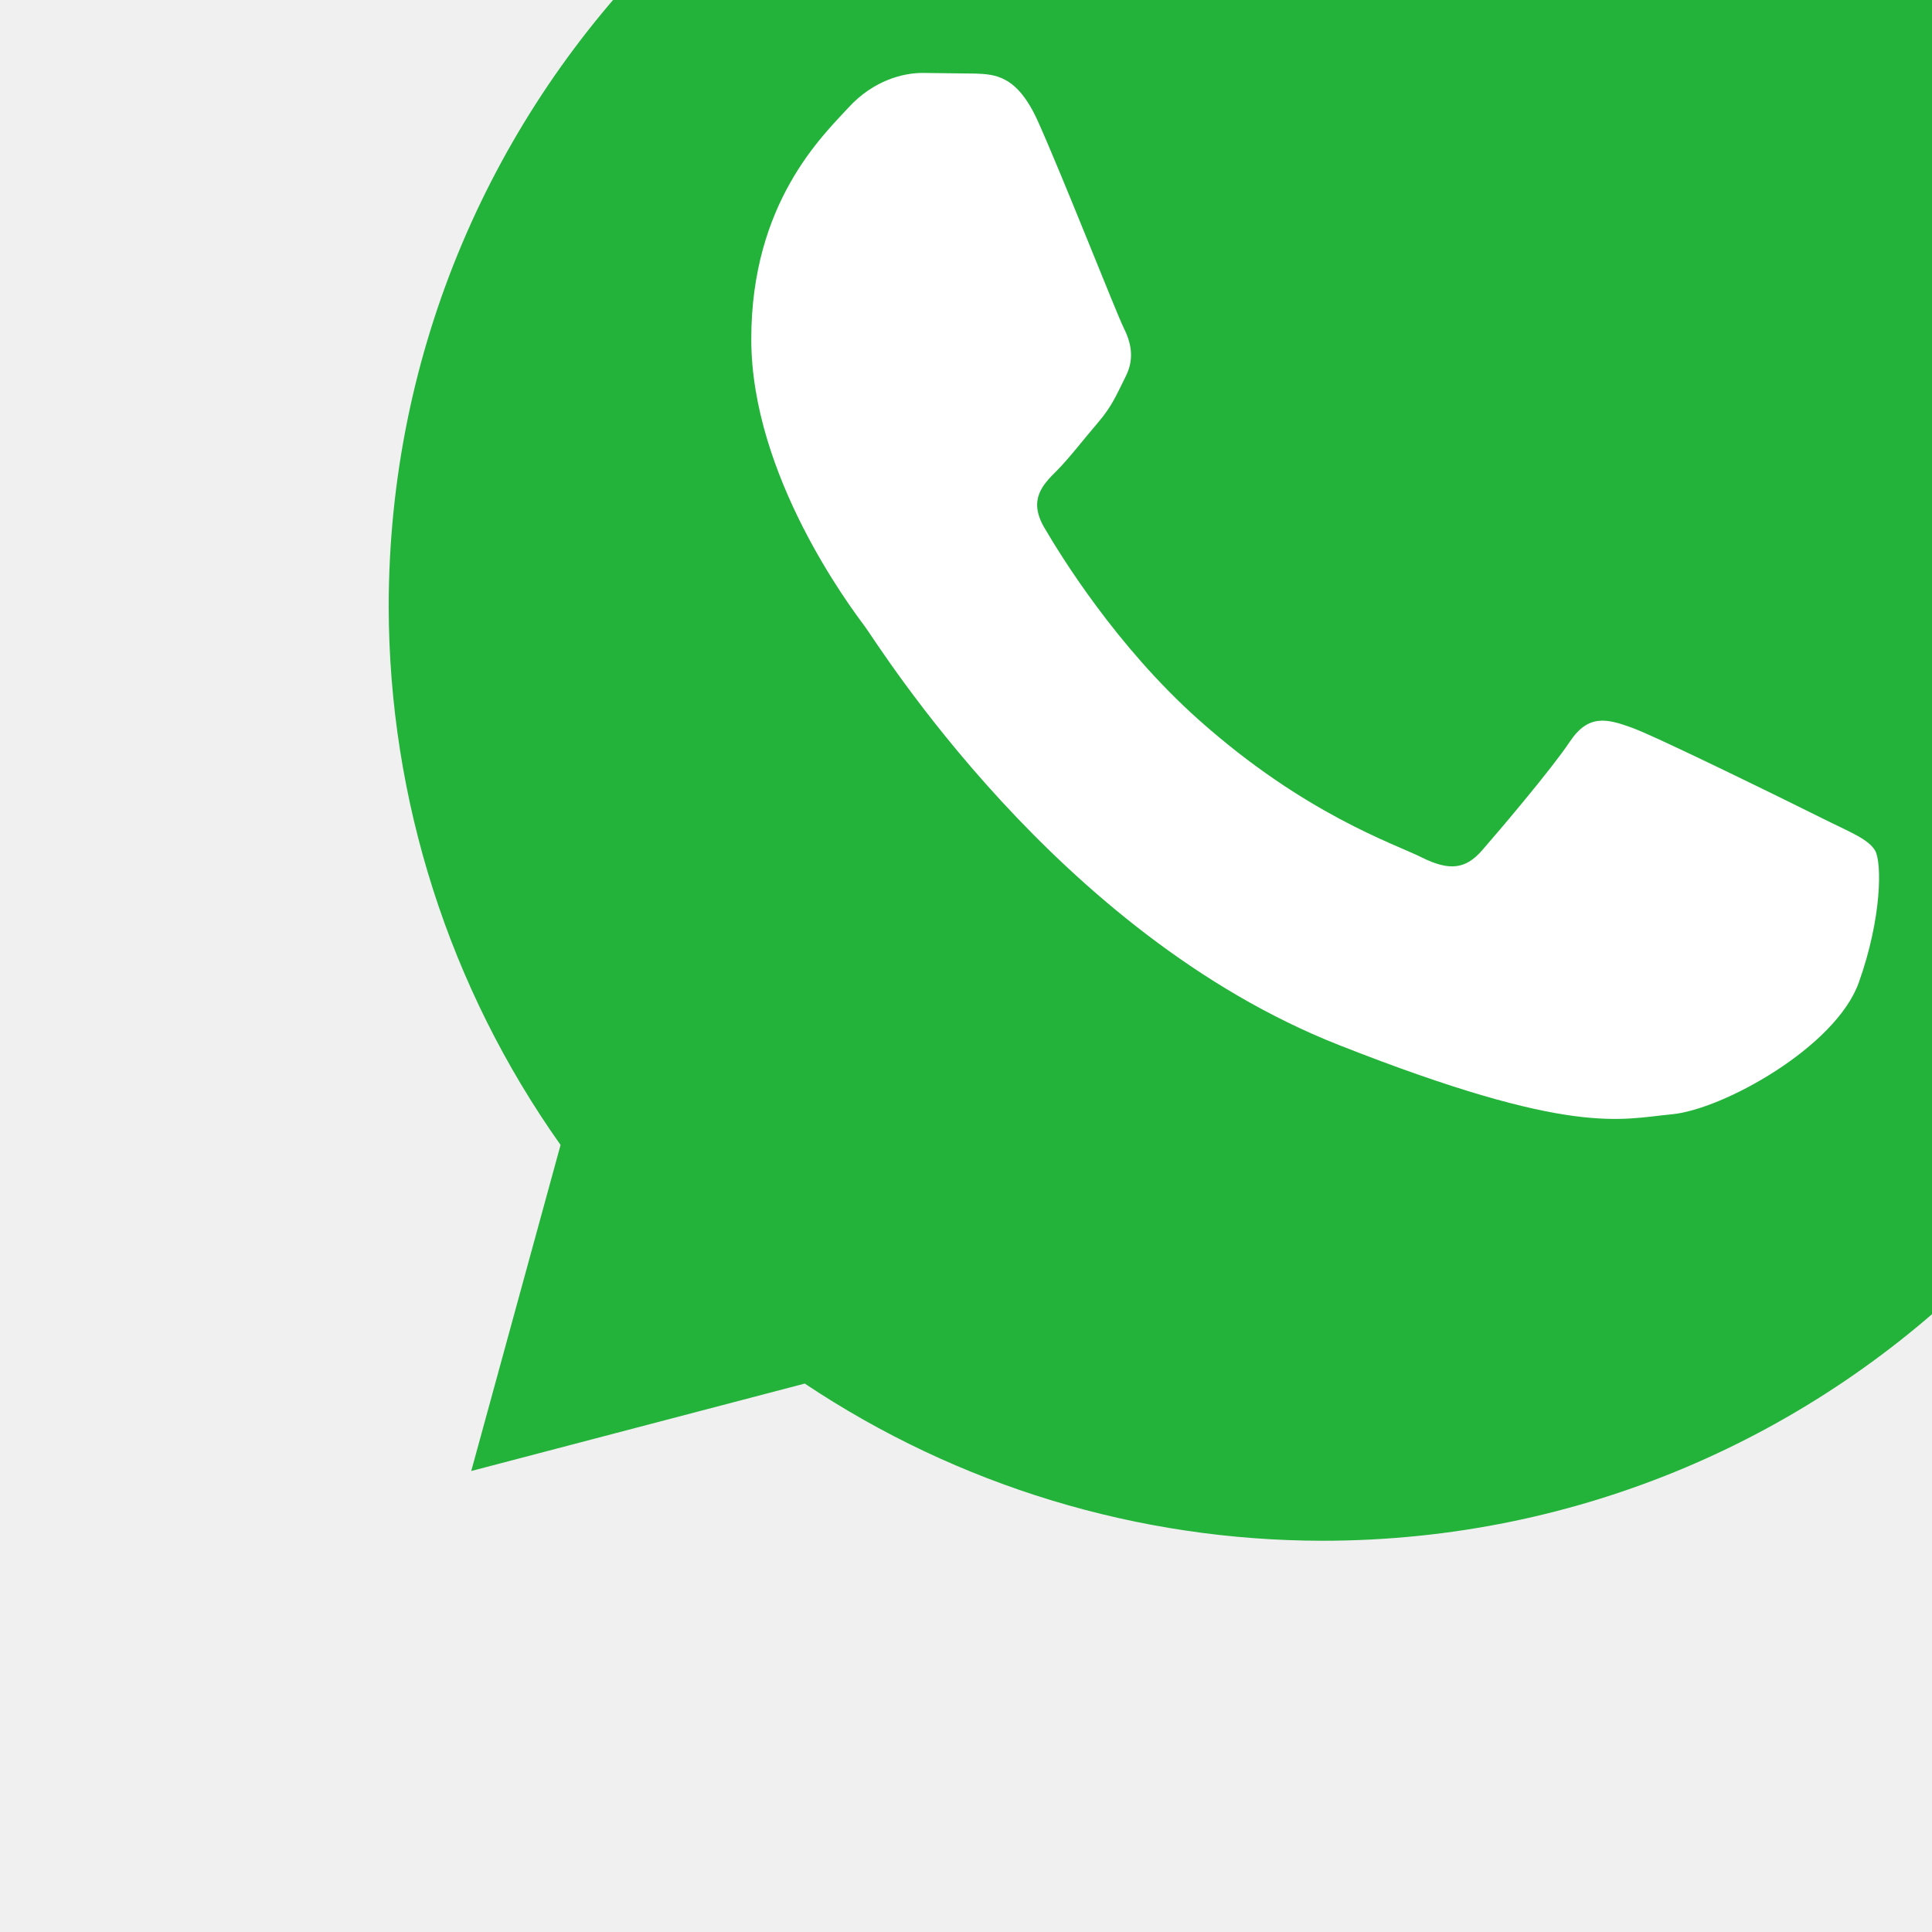
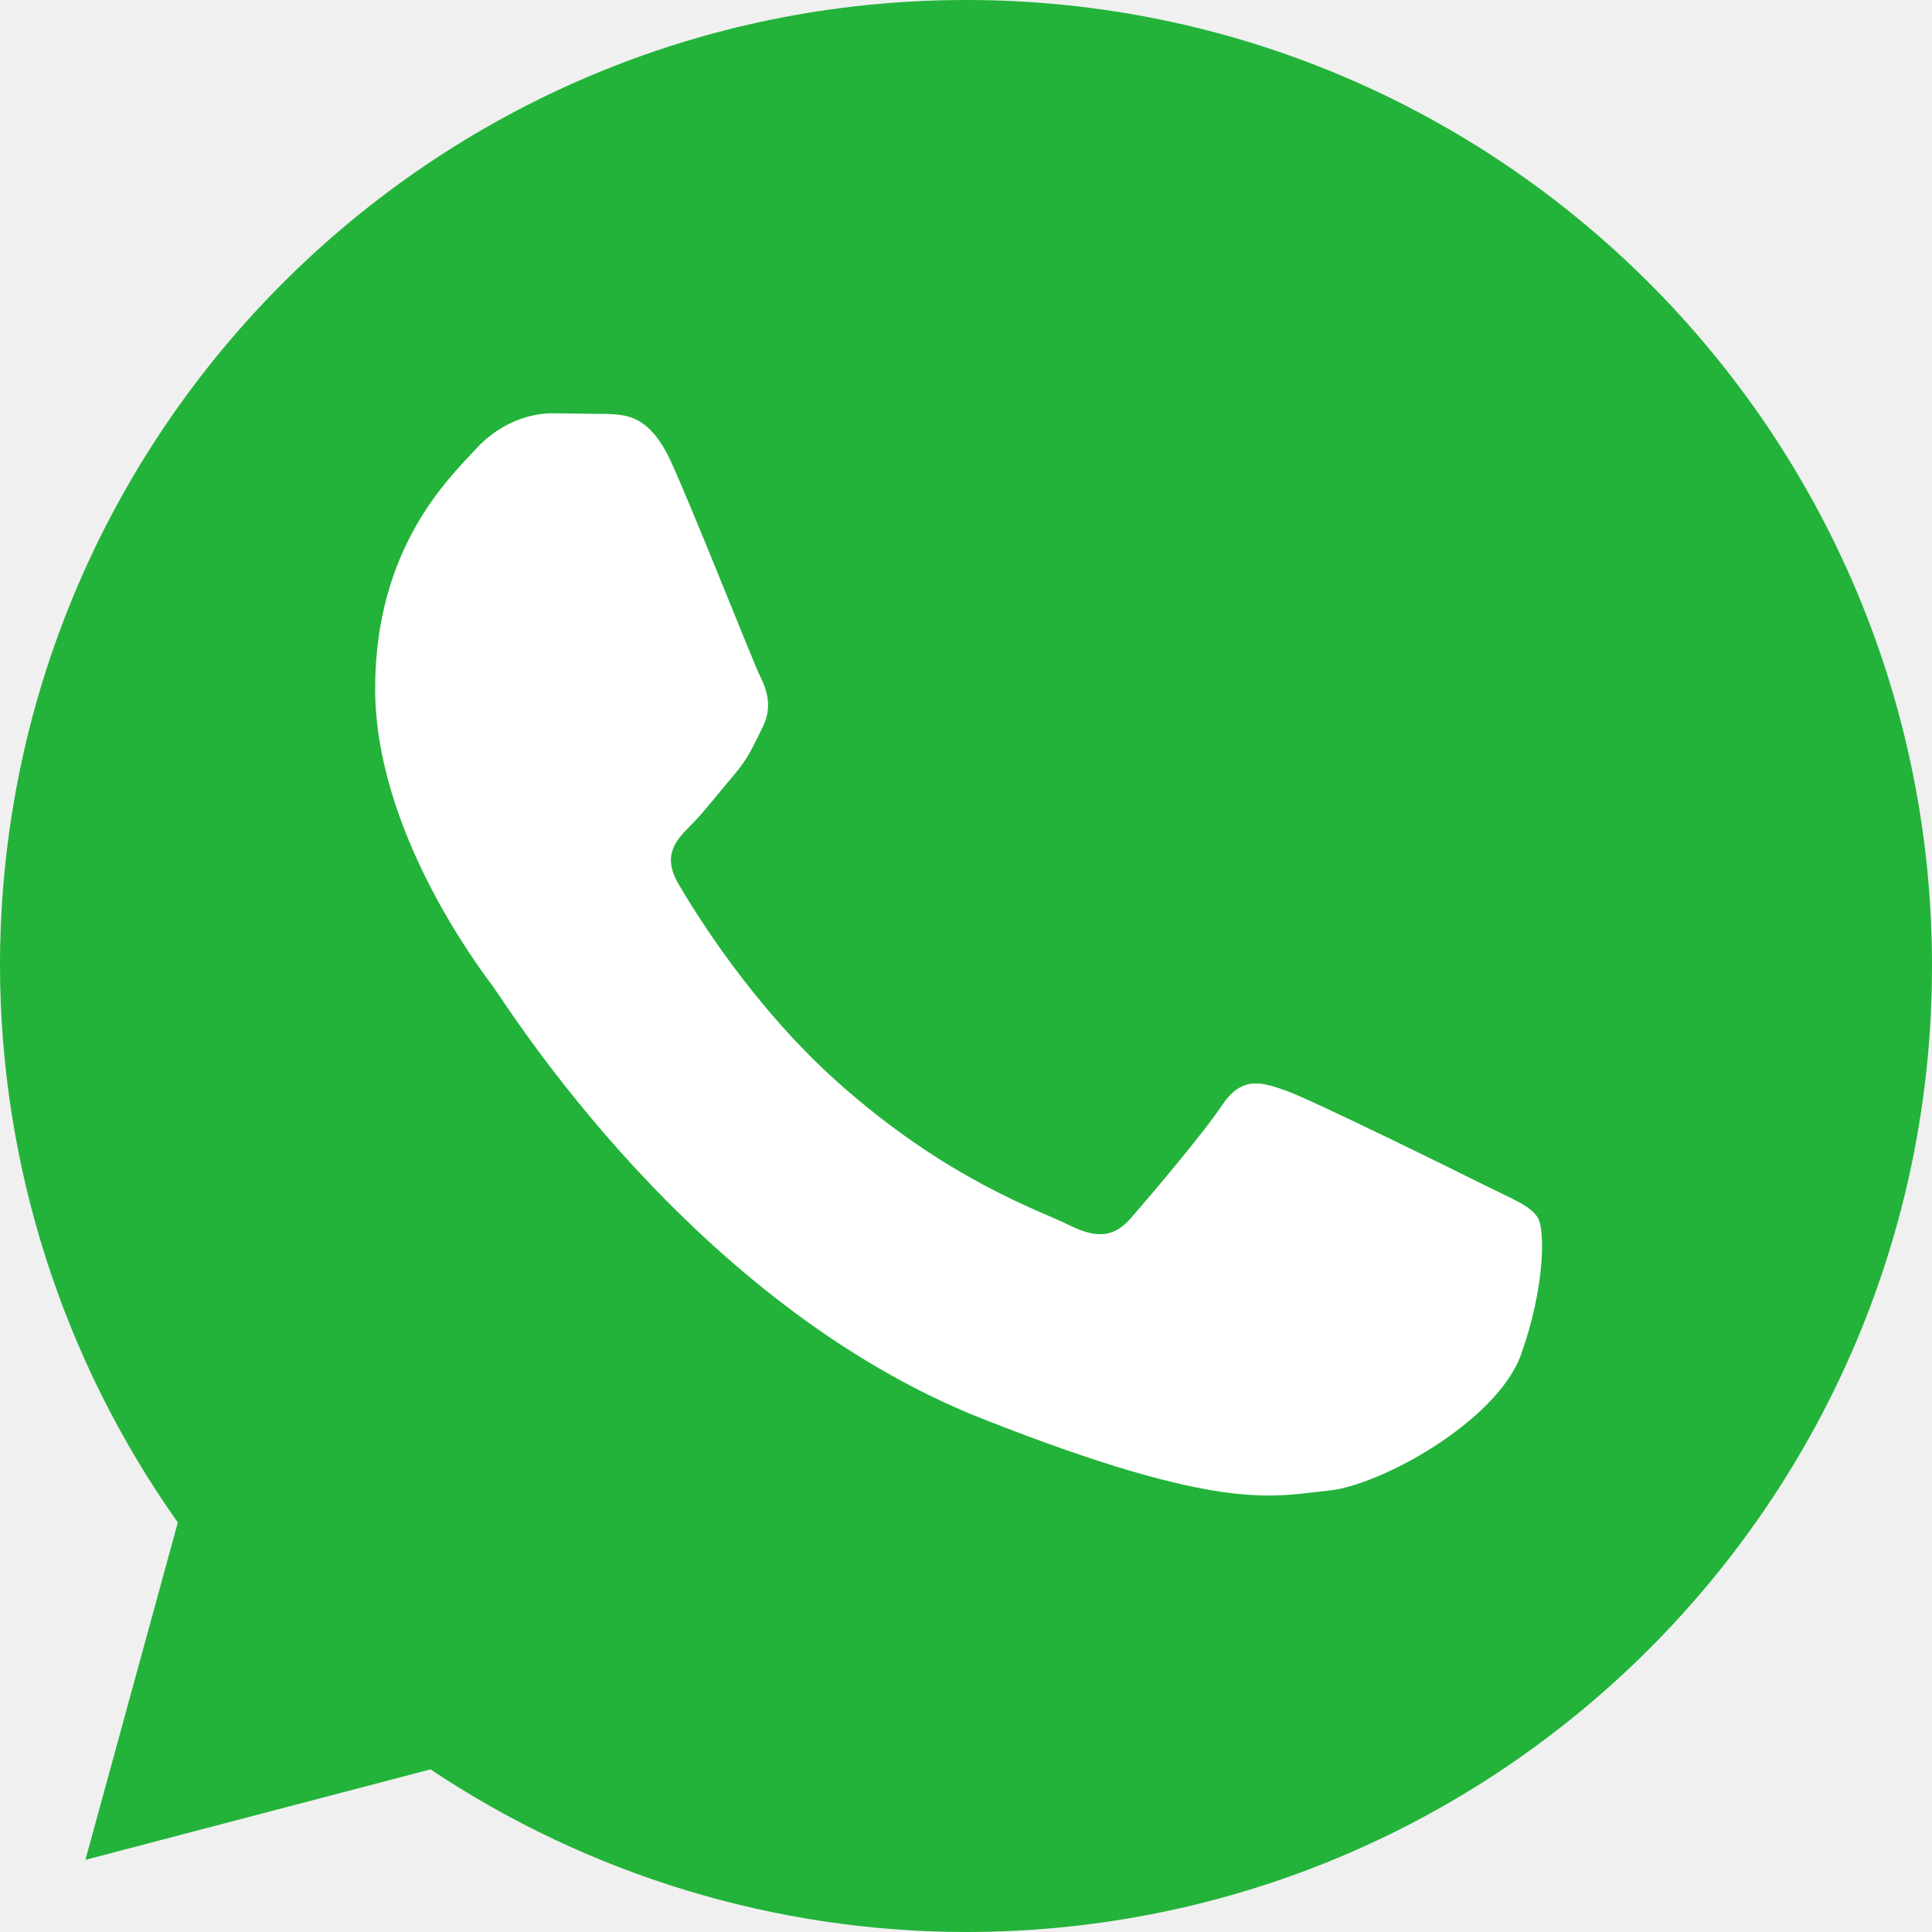
<svg xmlns="http://www.w3.org/2000/svg" viewBox="0 0 128 128" width="128" height="128">
-   <path style="fill:#23b33a" d="M 87.607,-21.632 A 61.855,61.855 0 0 0 25.752,40.223 61.855,61.855 0 0 0 37.139,75.856 l -5.918,21.602 22.096,-5.793 A 61.855,61.855 0 0 0 87.607,102.079 61.855,61.855 0 0 0 149.463,40.223 61.855,61.855 0 0 0 87.607,-21.632 Z" />
-   <path style="fill:#fff" d="m 68.772,8.051 c -1.378,-3.061 -2.828,-3.123 -4.137,-3.176 l -3.524,-0.043 c -1.226,0 -3.218,0.46 -4.902,2.3 -1.684,1.84 -6.435,6.287 -6.435,15.332 0,9.045 6.588,17.785 7.506,19.013 0.918,1.228 12.718,20.381 31.405,27.75 15.529,6.124 18.689,4.906 22.061,4.6 3.372,-0.306 10.877,-4.447 12.408,-8.74 1.531,-4.293 1.532,-7.971 1.073,-8.74 -0.459,-0.769 -1.685,-1.226 -3.525,-2.146 -1.84,-0.92 -10.877,-5.367 -12.562,-5.981 -1.685,-0.614 -2.91,-0.919 -4.137,0.921 -1.227,1.84 -4.746,5.979 -5.819,7.206 -1.073,1.227 -2.144,1.381 -3.984,0.462 -1.84,-0.919 -7.76,-2.861 -14.784,-9.124 -5.465,-4.873 -9.154,-10.891 -10.228,-12.73 -1.074,-1.839 -0.114,-2.835 0.808,-3.751 0.825,-0.824 1.838,-2.147 2.759,-3.22 0.921,-1.073 1.224,-1.84 1.836,-3.065 0.612,-1.225 0.307,-2.301 -0.153,-3.22 -0.46,-0.919 -4.032,-10.011 -5.666,-13.647" />
+   <g id="g8091" transform="matrix(1.03467,0,0,1.03467,-26.64477,22.38207)">
+     <path id="path20" d="M 87.607,-21.632 A 61.855,61.855 0 0 0 25.752,40.223 61.855,61.855 0 0 0 37.139,75.856 l -5.918,21.602 22.096,-5.793 A 61.855,61.855 0 0 0 87.607,102.079 61.855,61.855 0 0 0 149.463,40.223 61.855,61.855 0 0 0 87.607,-21.632 Z" style="fill:#23b33a;fill-opacity:1" />
+     <path style="fill:#ffffff;fill-rule:evenodd" id="path22" d="m 68.772,8.051 c -1.378,-3.061 -2.828,-3.123 -4.137,-3.176 l -3.524,-0.043 c -1.226,0 -3.218,0.46 -4.902,2.3 -1.684,1.84 -6.435,6.287 -6.435,15.332 0,9.045 6.588,17.785 7.506,19.013 0.918,1.228 12.718,20.381 31.405,27.75 15.529,6.124 18.689,4.906 22.061,4.6 3.372,-0.306 10.877,-4.447 12.408,-8.74 1.531,-4.293 1.532,-7.971 1.073,-8.74 -0.459,-0.769 -1.685,-1.226 -3.525,-2.146 -1.84,-0.92 -10.877,-5.367 -12.562,-5.981 -1.685,-0.614 -2.91,-0.919 -4.137,0.921 -1.227,1.84 -4.746,5.979 -5.819,7.206 -1.073,1.227 -2.144,1.381 -3.984,0.462 -1.84,-0.919 -7.76,-2.861 -14.784,-9.124 -5.465,-4.873 -9.154,-10.891 -10.228,-12.73 -1.074,-1.839 -0.114,-2.835 0.808,-3.751 0.825,-0.824 1.838,-2.147 2.759,-3.22 0.921,-1.073 1.224,-1.84 1.836,-3.065 0.612,-1.225 0.307,-2.301 -0.153,-3.22 -0.46,-0.919 -4.032,-10.011 -5.666,-13.647" />
+   </g>
</svg>
